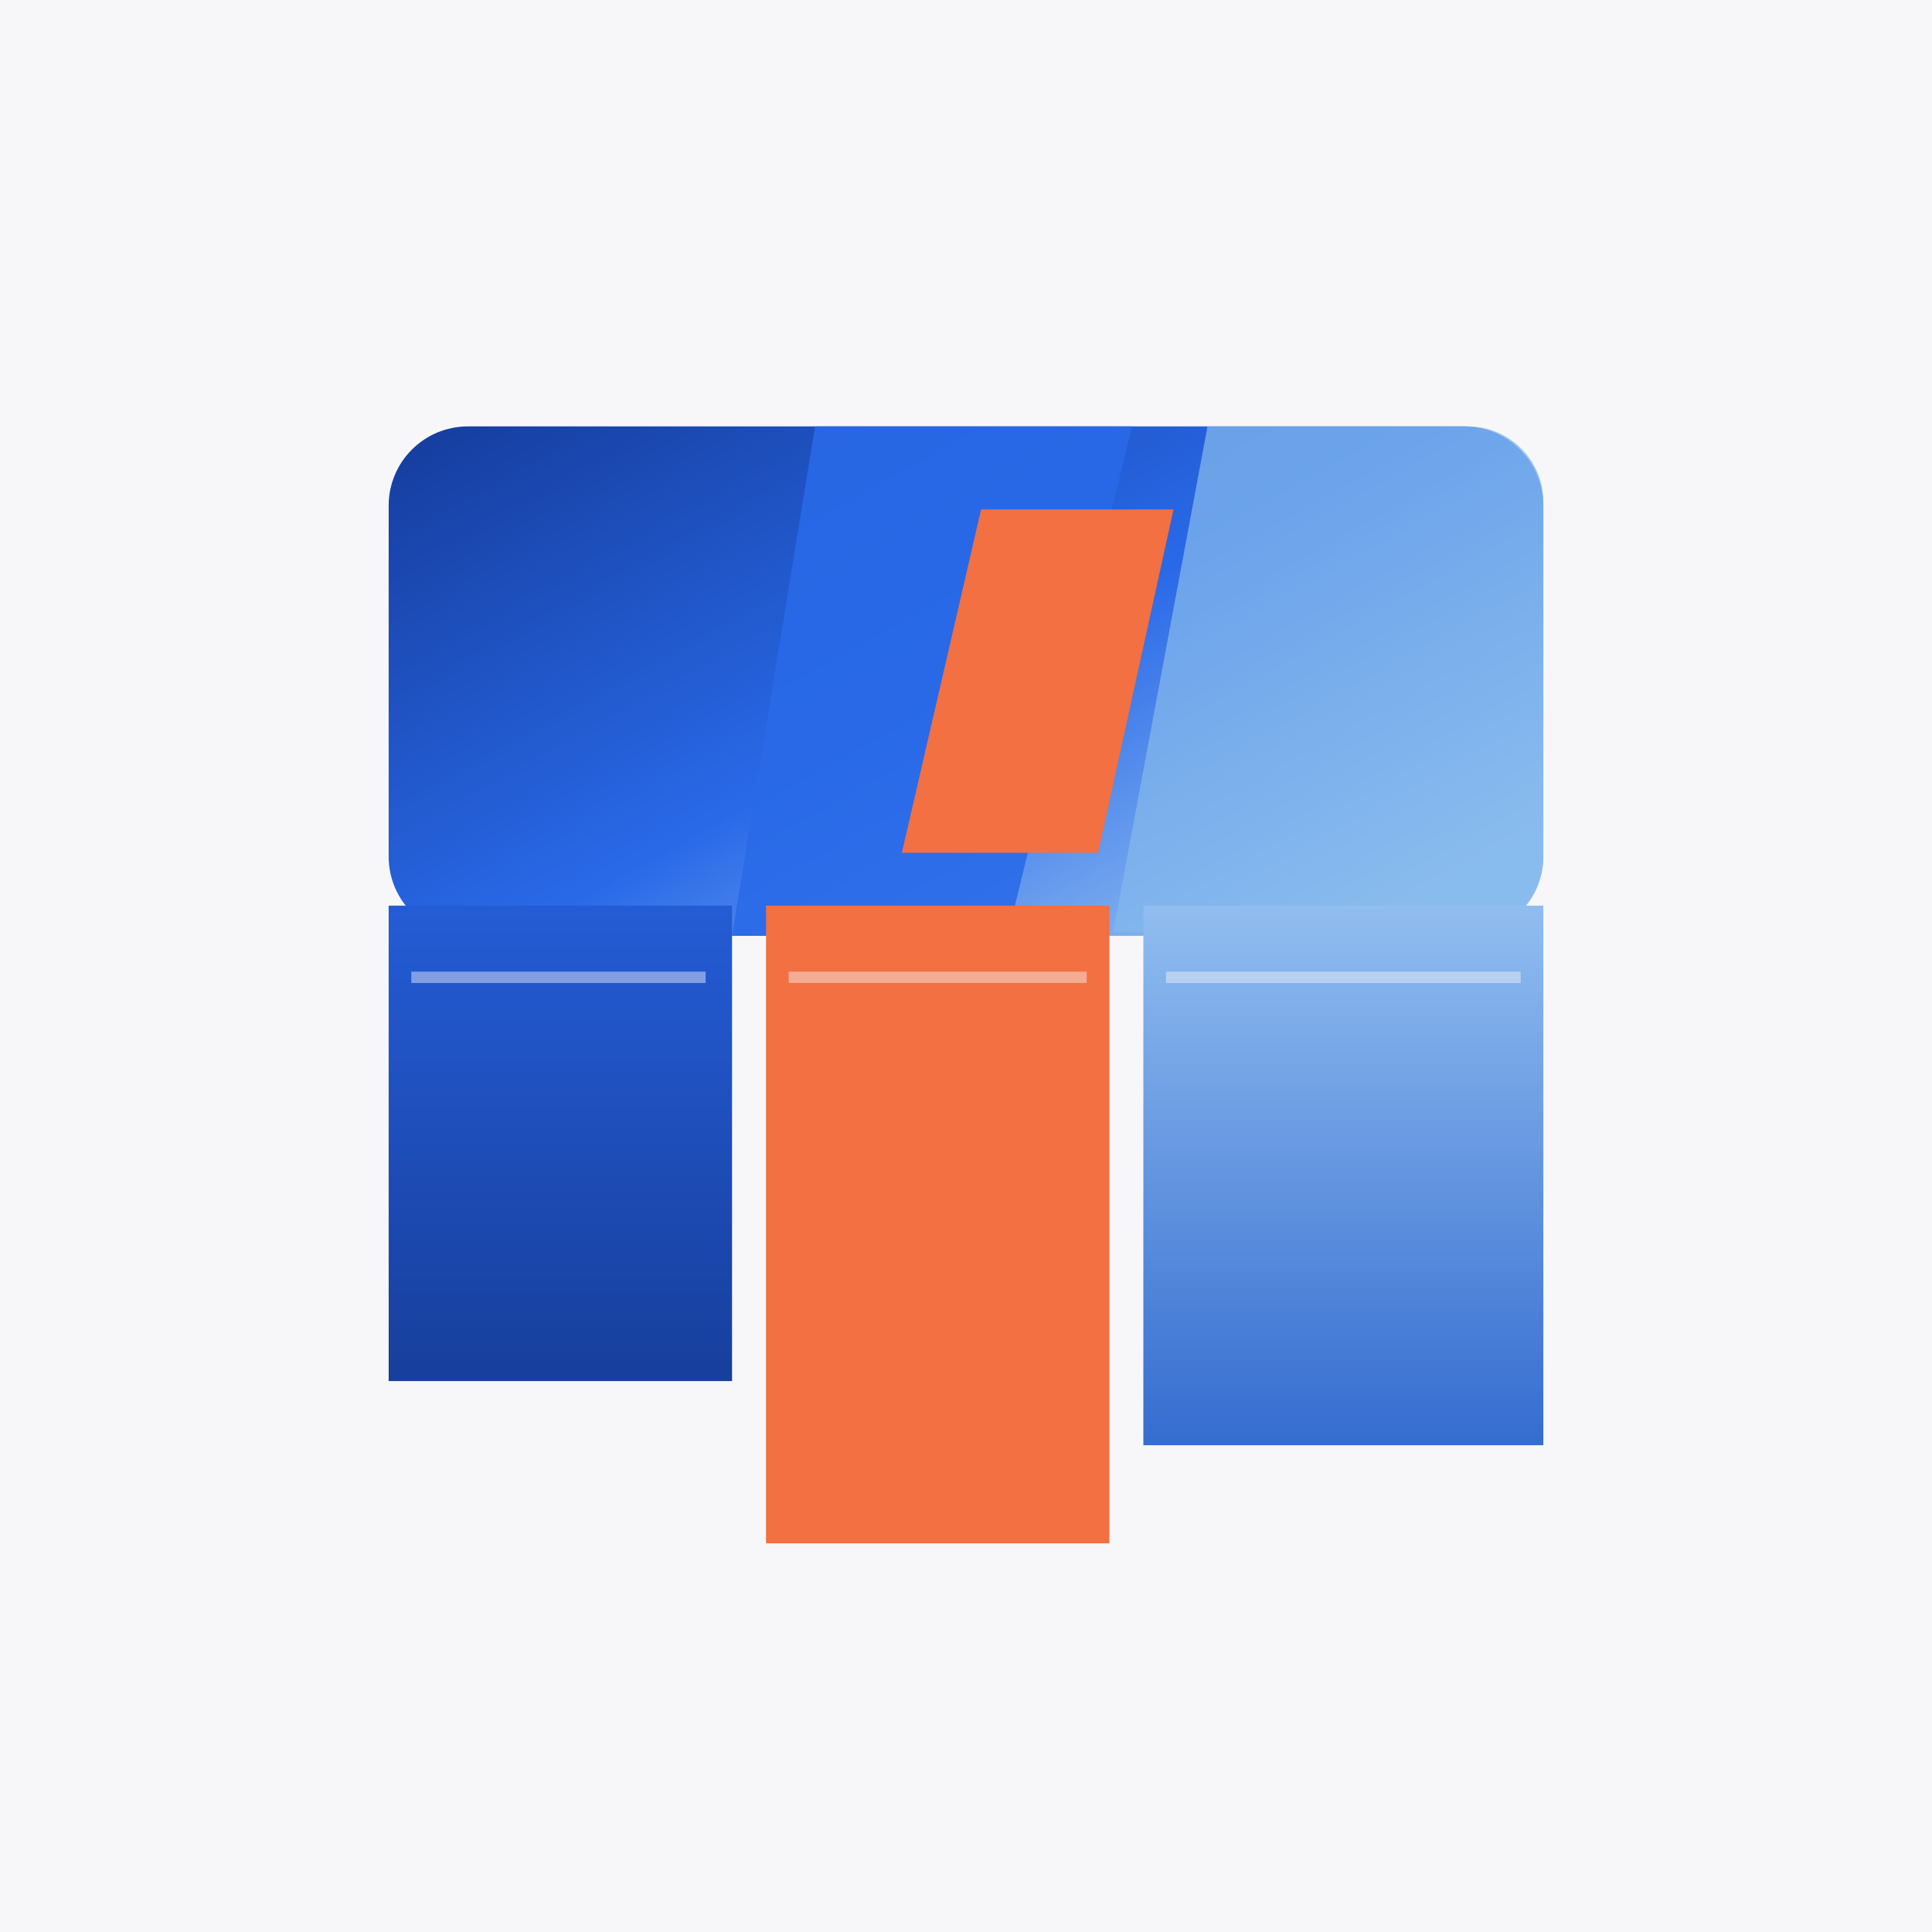
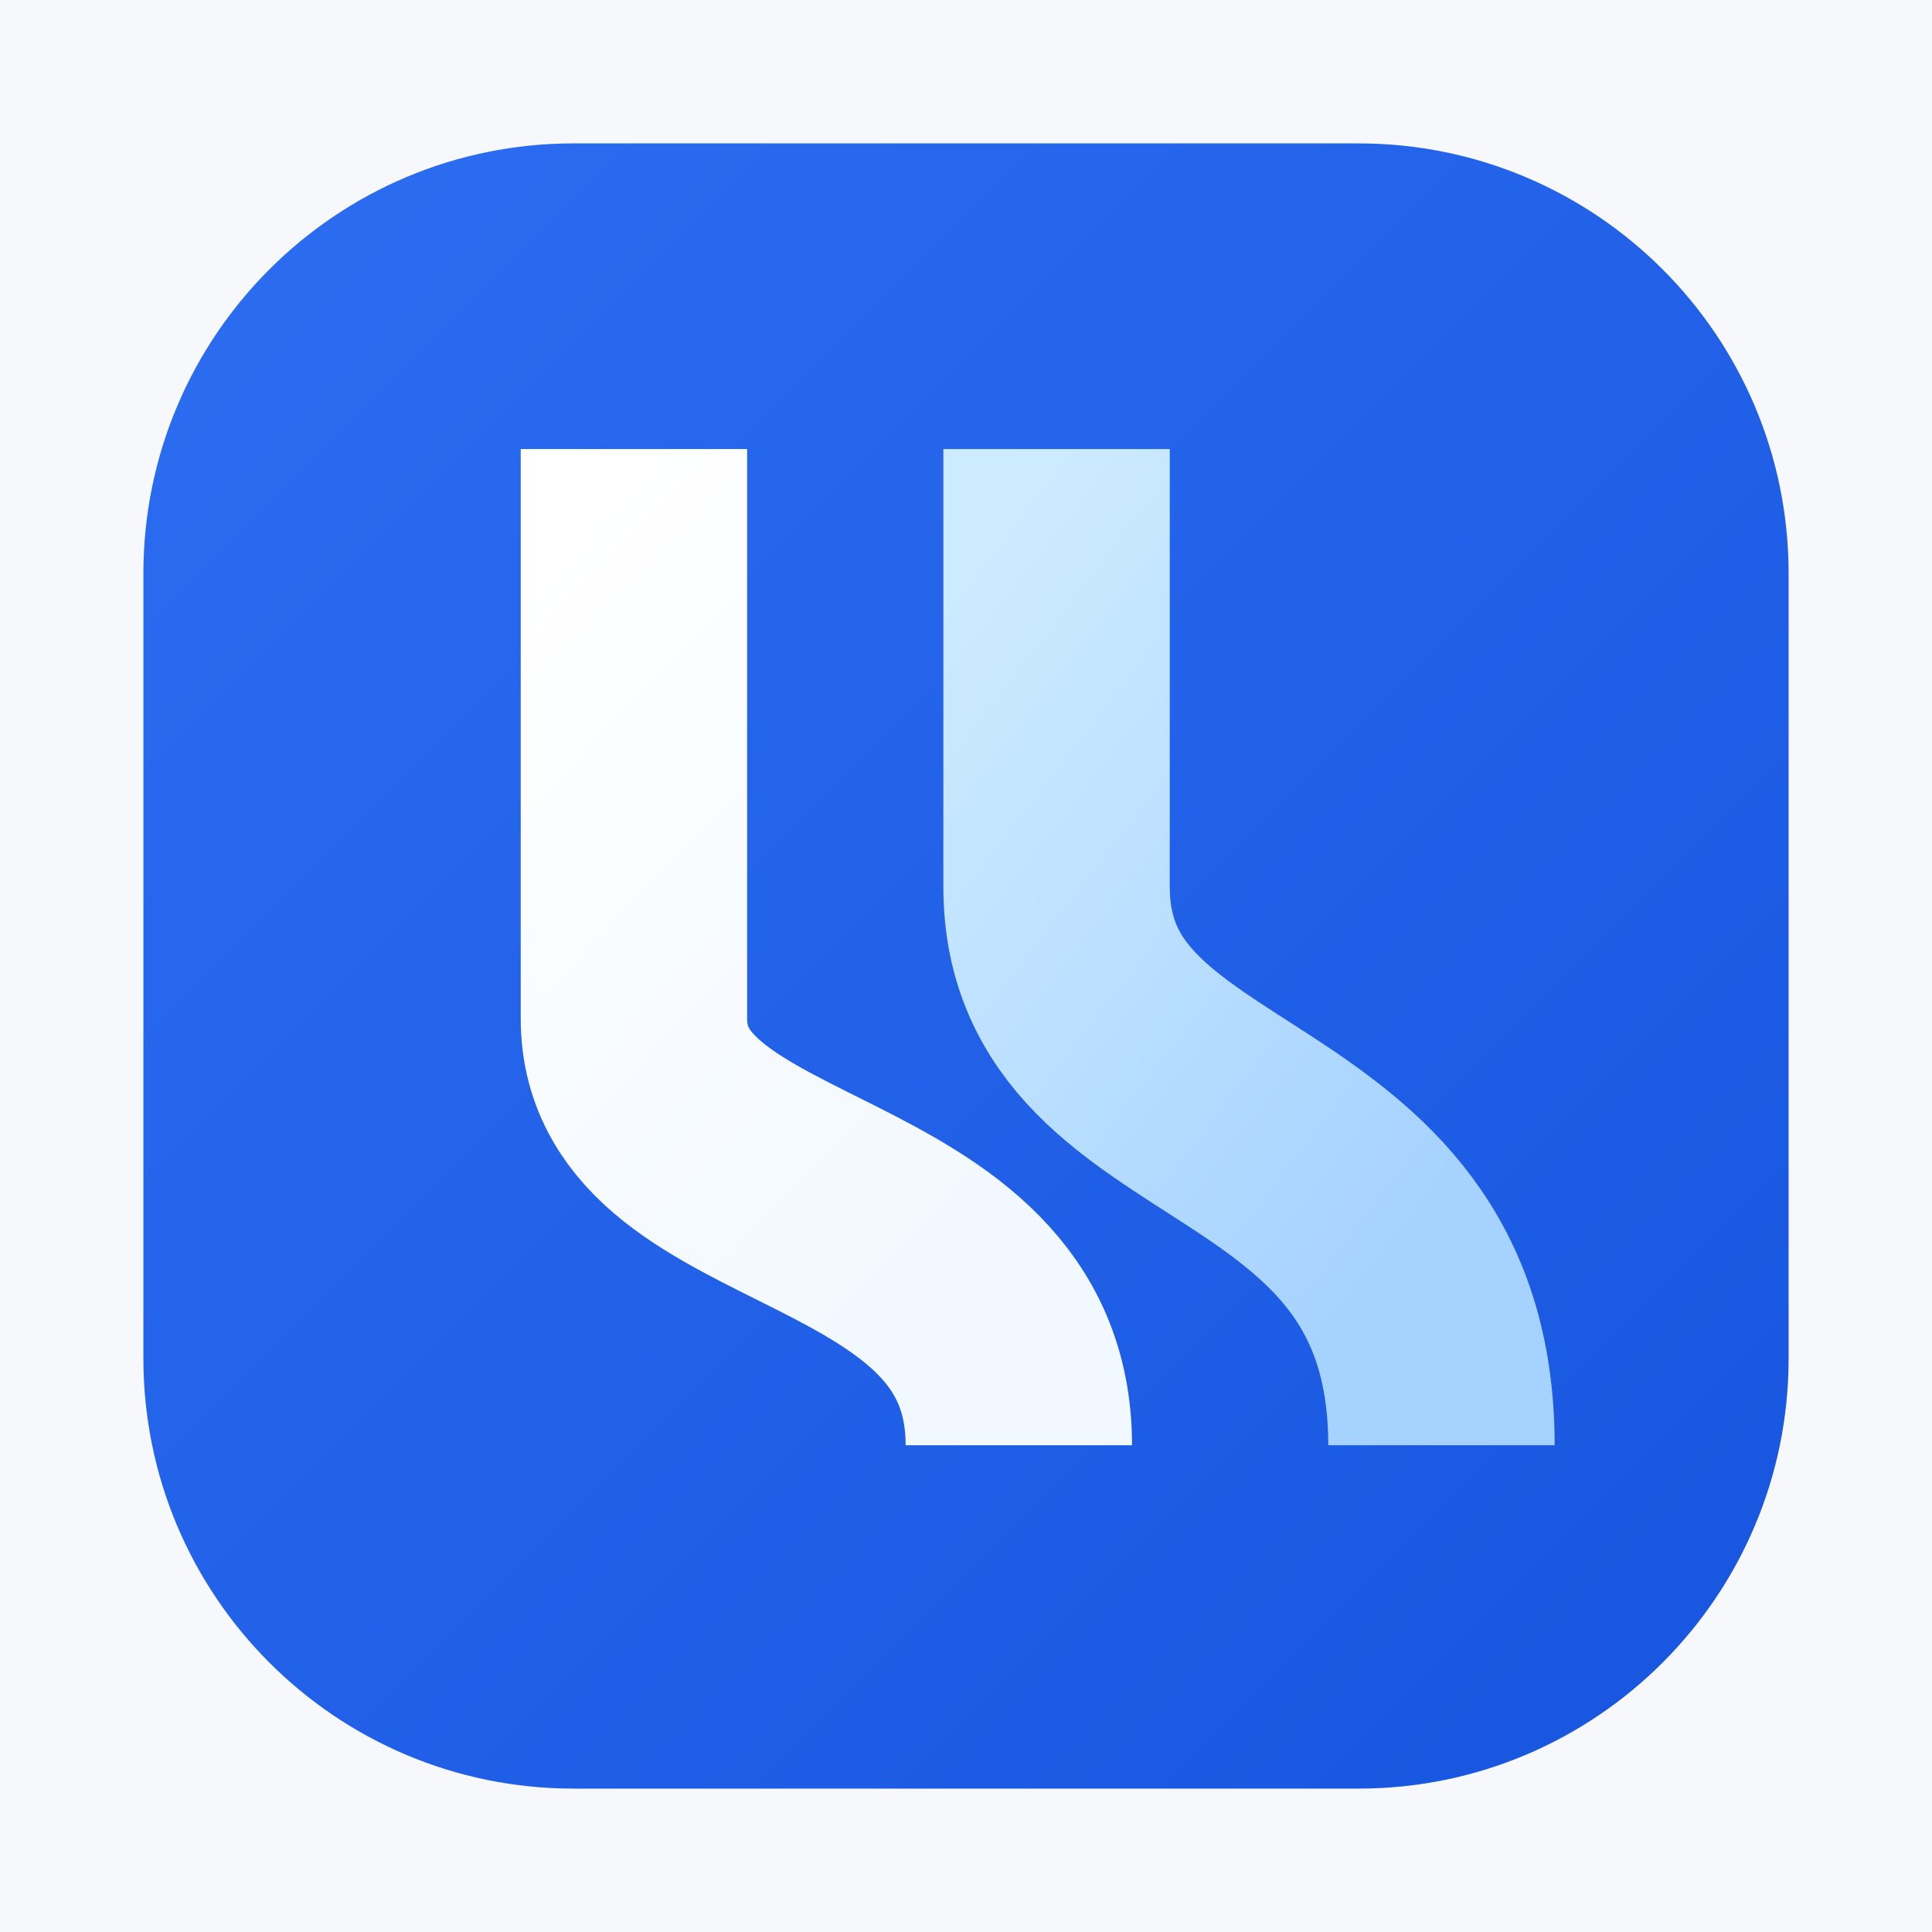
- <svg xmlns="http://www.w3.org/2000/svg" viewBox="0 0 512 512" width="512" height="512" role="img" aria-label="yourcolor 픽셀 스트레치 심볼">
-   <rect x="0" y="0" width="100%" height="100%" fill="#F7F7FA" />
+ <svg xmlns="http://www.w3.org/2000/svg" width="512" height="512" viewBox="0 0 512 512" role="img" aria-label="yourcolor 픽셀 스트레치: 두 색의 리본">
+   <rect x="0" y="0" width="100%" height="100%" fill="#F7F8FB" />
  <defs>
-     <linearGradient id="photo" x1="0" y1="0" x2="1" y2=".8">
-       <stop stop-color="#153C9C" />
-       <stop offset=".55" stop-color="#2969E8" />
-       <stop offset="1" stop-color="#9CC7F2" />
+     <linearGradient id="blue" x1="0" y1="0" x2="1" y2="1">
+       <stop offset="0" stop-color="#2C6DF2" />
+       <stop offset="1" stop-color="#1755DE" />
    </linearGradient>
-     <linearGradient id="left" x1="0" y1="0" x2="0" y2="1">
-       <stop stop-color="#245CD5" />
-       <stop offset="1" stop-color="#173F9C" />
+     <linearGradient id="front" x1="0" y1="0" x2="0.4" y2="1">
+       <stop offset="0" stop-color="#FFFFFF" />
+       <stop offset="1" stop-color="#F1F8FF" />
    </linearGradient>
-     <linearGradient id="right" x1="0" y1="0" x2="0" y2="1">
-       <stop stop-color="#91BDF0" />
-       <stop offset="1" stop-color="#356DD0" />
+     <linearGradient id="back" x1="0" y1="0" x2="0.5" y2="1">
+       <stop offset="0" stop-color="#CDEBFF" />
+       <stop offset="1" stop-color="#A6D2FF" />
    </linearGradient>
  </defs>
-   <rect x="103" y="113" width="306" height="135" rx="21" fill="url(#photo)" />
-   <path d="M216 113h84l-33 135h-73z" fill="#2969E8" opacity=".88" />
-   <path d="M320 113h69a20 20 0 0 1 20 20v94a20 20 0 0 1-20 20h-94z" fill="#83B7EC" opacity=".74" />
-   <path d="M260 135h51l-20 91h-52z" fill="#F27041" />
-   <rect x="103" y="240" width="91" height="126" fill="url(#left)" />
-   <rect x="203" y="240" width="91" height="169" fill="#F27041" />
-   <rect x="303" y="240" width="106" height="143" fill="url(#right)" />
-   <path d="M109 259h78m22 0h79m21 0h94" stroke="#F7F7FA" opacity=".45" stroke-width="3" />
+   <rect x="38" y="38" width="436" height="436" rx="114" fill="url(#blue)" />
+   <path d="M280 119V235C280 304 382 289 382 383" fill="none" stroke="url(#back)" stroke-width="60" />
+   <path d="M168 119V270C168 323 270 313 270 383" fill="none" stroke="url(#front)" stroke-width="60" />
</svg>
